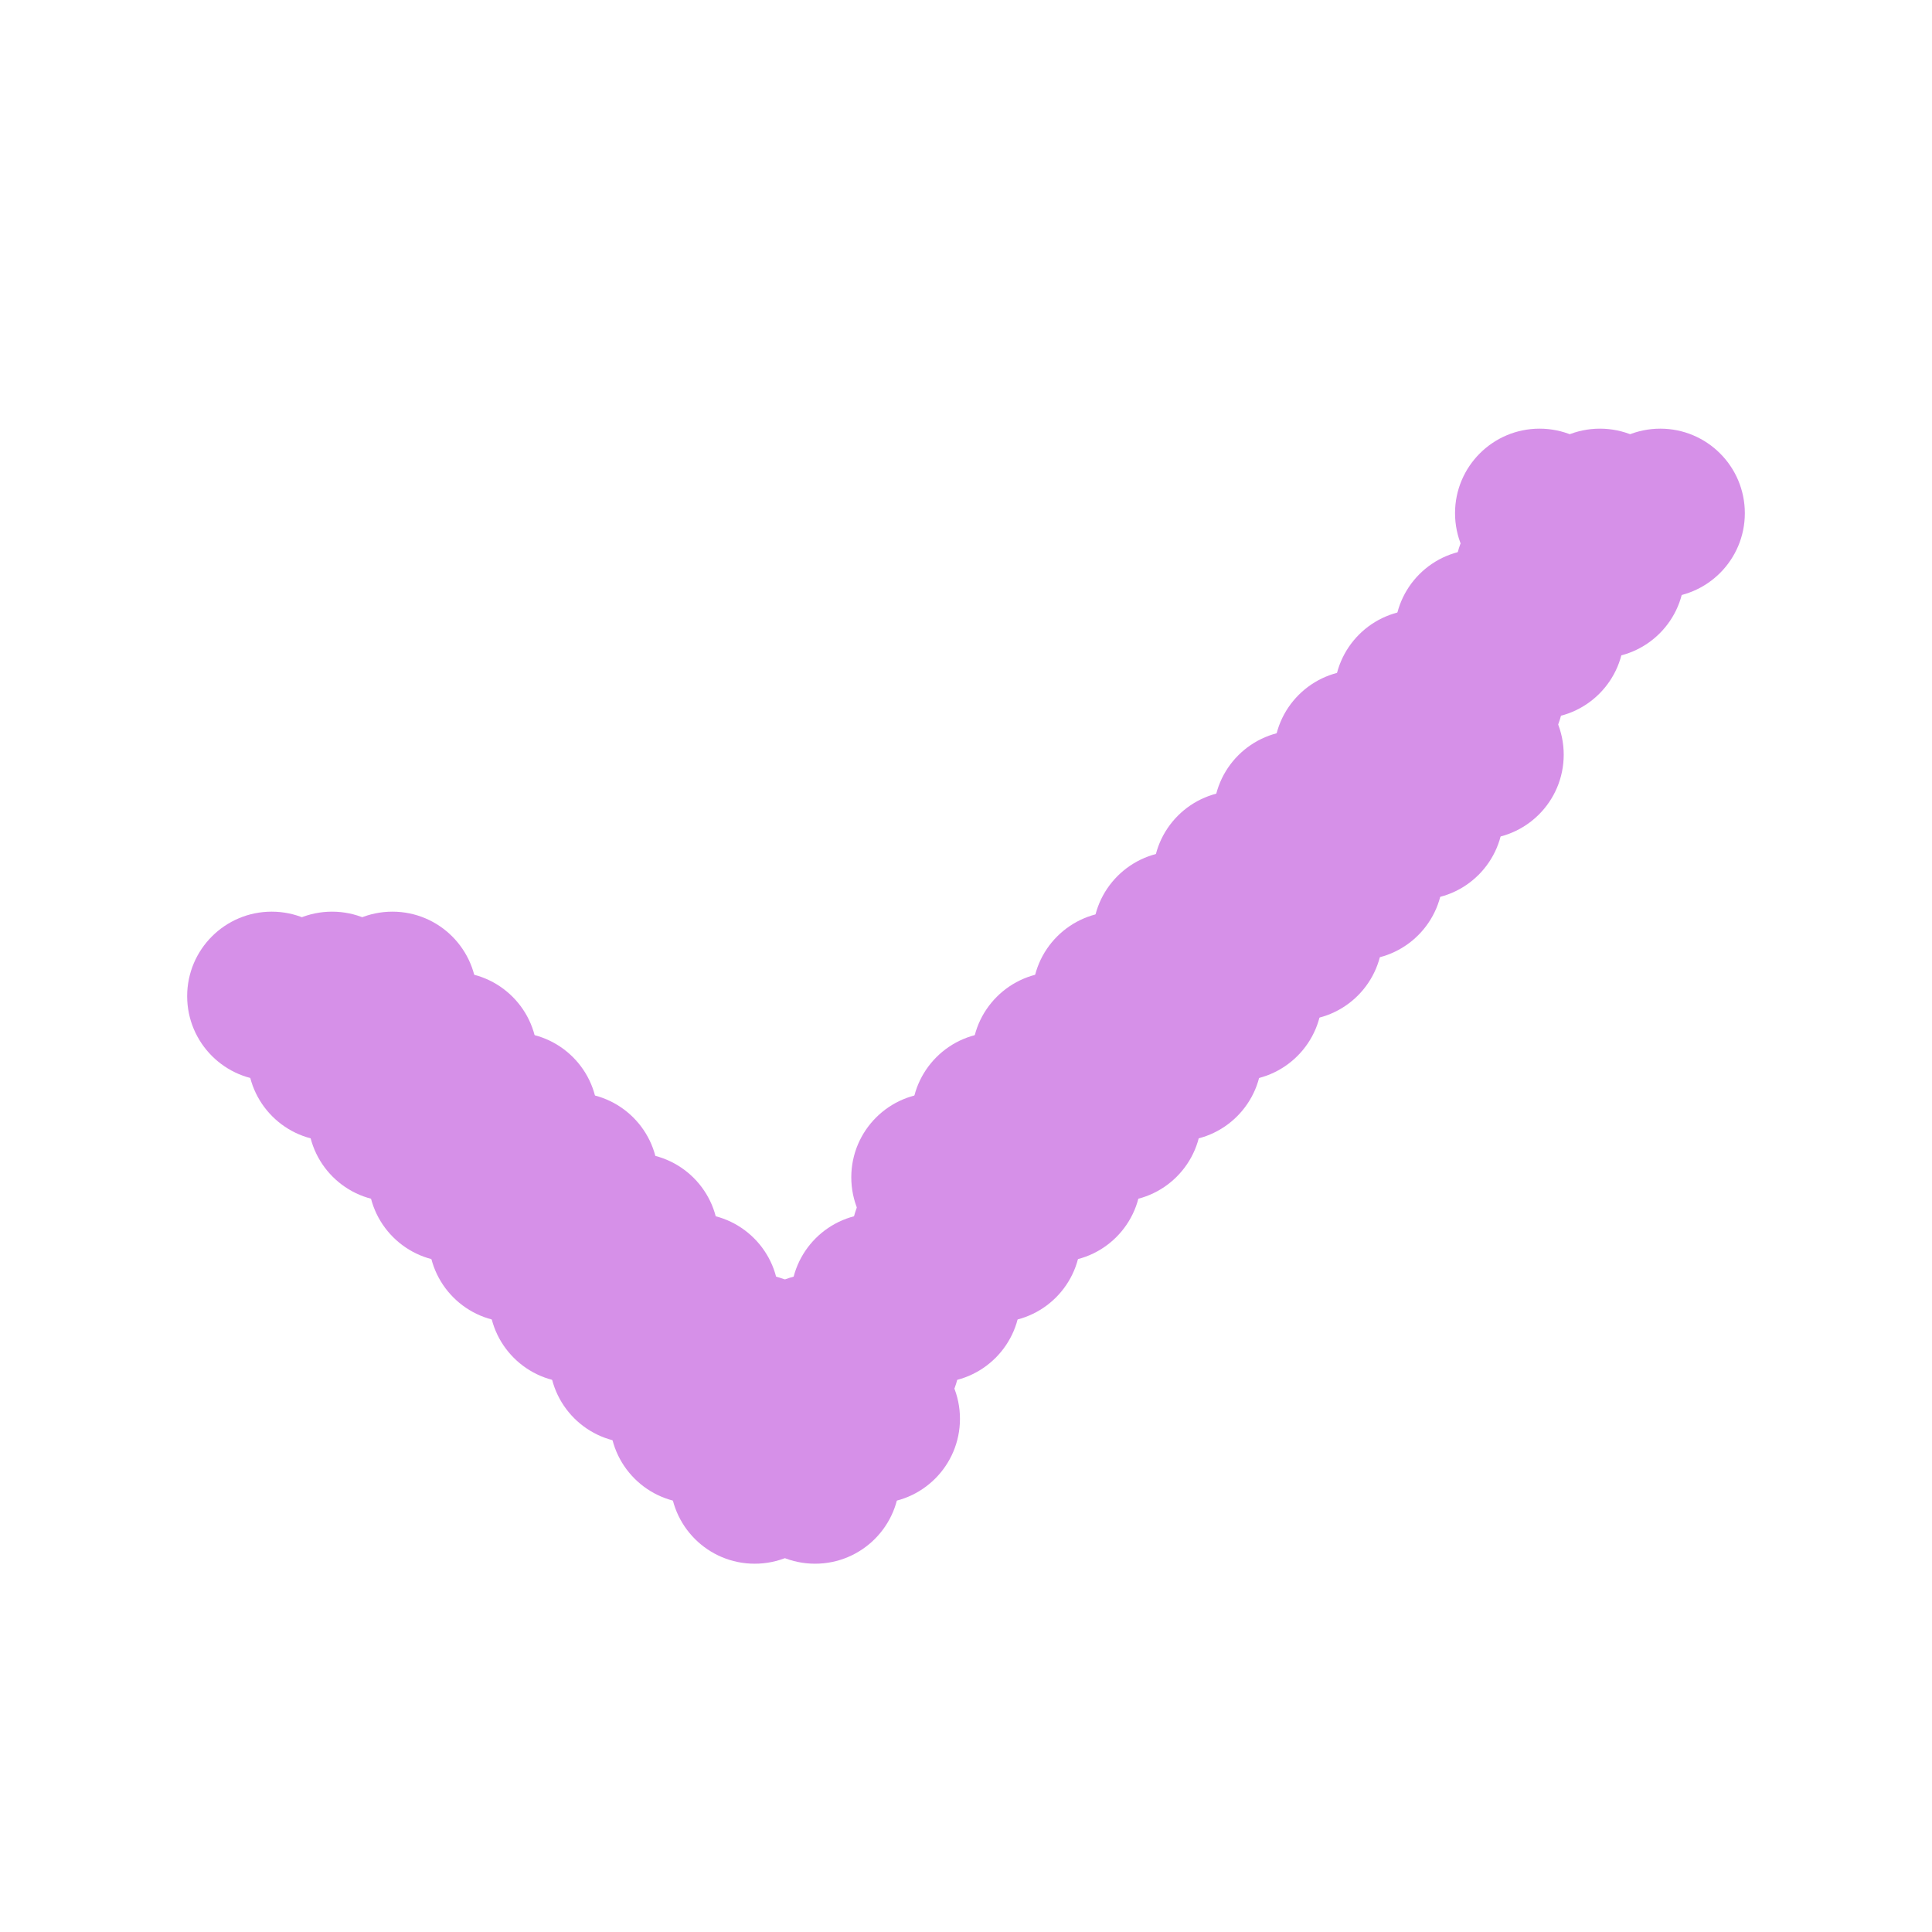
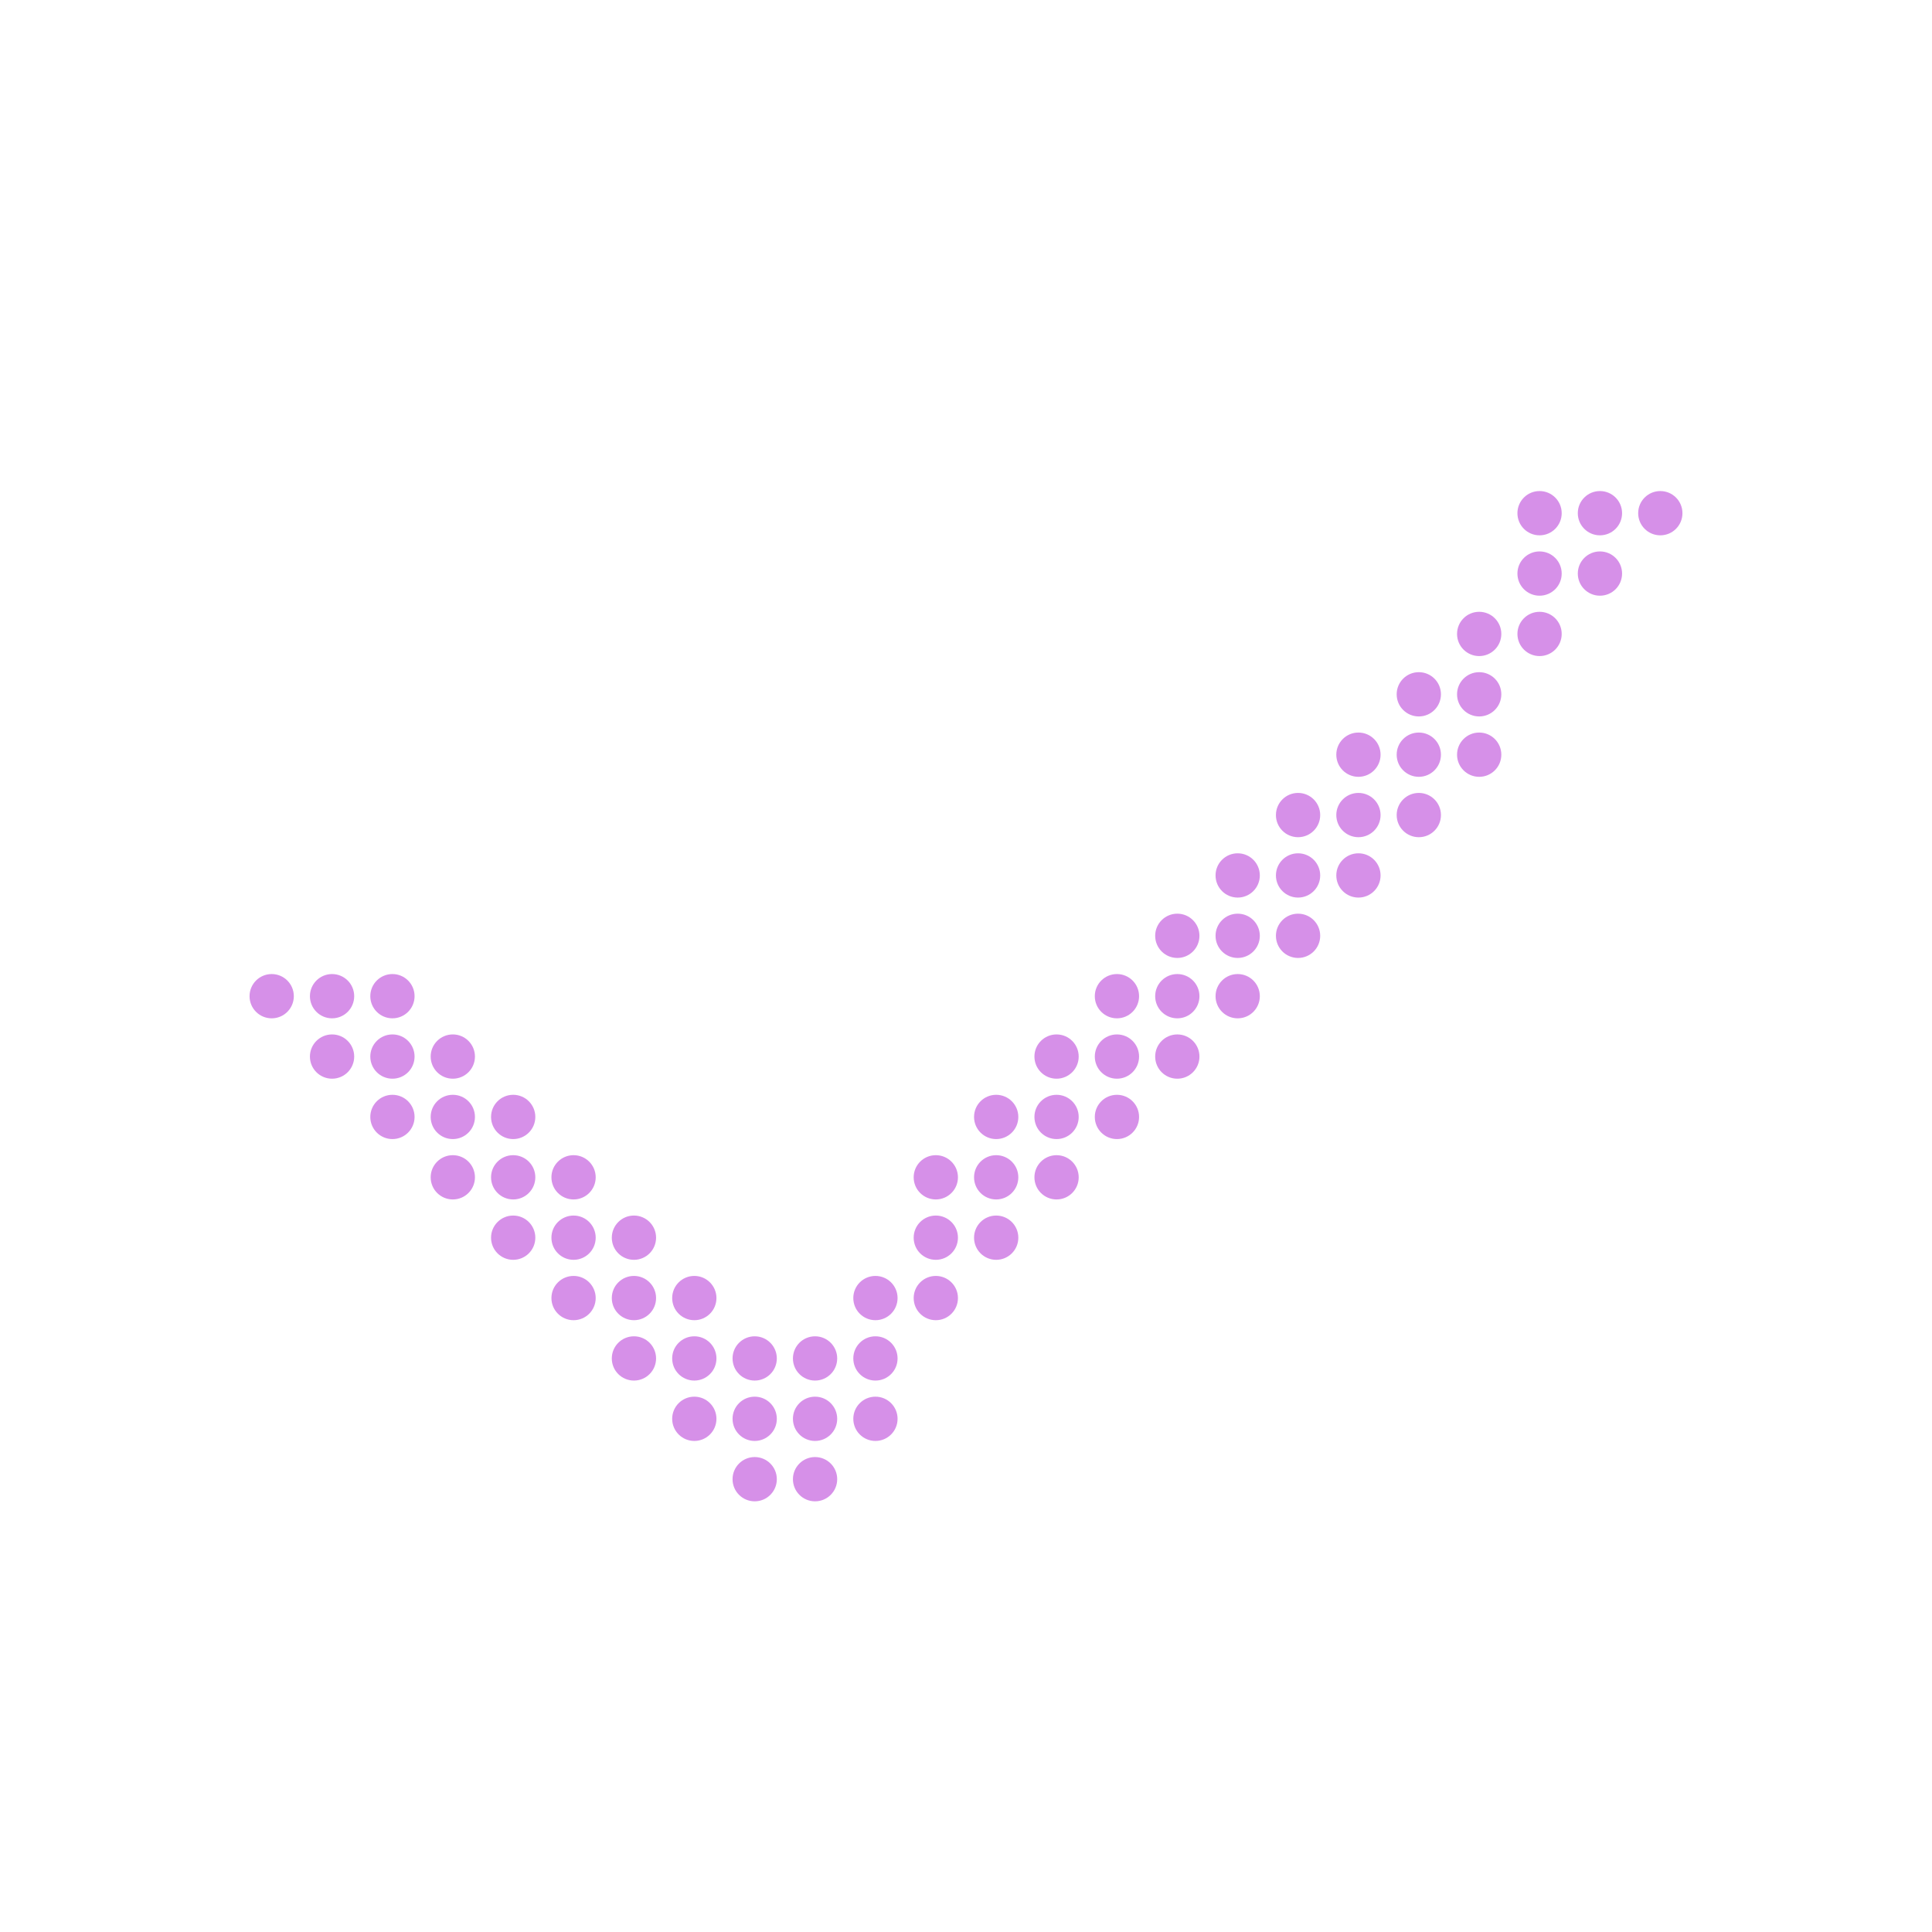
- <svg xmlns="http://www.w3.org/2000/svg" width="48" height="48" viewBox="0 0 24 24" fill="#D690E8">
-   <circle cx="19.125" cy="6.375" r="1.05" />
-   <circle cx="19.875" cy="6.375" r="1.05" />
-   <circle cx="20.625" cy="6.375" r="1.05" />
-   <circle cx="19.125" cy="7.125" r="1.05" />
-   <circle cx="19.875" cy="7.125" r="1.05" />
-   <circle cx="18.375" cy="7.875" r="1.05" />
-   <circle cx="19.125" cy="7.875" r="1.05" />
-   <circle cx="17.625" cy="8.625" r="1.05" />
-   <circle cx="18.375" cy="8.625" r="1.05" />
-   <circle cx="16.875" cy="9.375" r="1.05" />
-   <circle cx="17.625" cy="9.375" r="1.05" />
-   <circle cx="18.375" cy="9.375" r="1.05" />
-   <circle cx="16.125" cy="10.125" r="1.05" />
-   <circle cx="16.875" cy="10.125" r="1.05" />
-   <circle cx="17.625" cy="10.125" r="1.05" />
-   <circle cx="15.375" cy="10.875" r="1.05" />
-   <circle cx="16.125" cy="10.875" r="1.05" />
-   <circle cx="16.875" cy="10.875" r="1.05" />
-   <circle cx="14.625" cy="11.625" r="1.05" />
-   <circle cx="15.375" cy="11.625" r="1.05" />
-   <circle cx="16.125" cy="11.625" r="1.05" />
-   <circle cx="3.375" cy="12.375" r="1.05" />
-   <circle cx="4.125" cy="12.375" r="1.05" />
-   <circle cx="4.875" cy="12.375" r="1.05" />
-   <circle cx="13.875" cy="12.375" r="1.05" />
-   <circle cx="14.625" cy="12.375" r="1.05" />
-   <circle cx="15.375" cy="12.375" r="1.05" />
-   <circle cx="4.125" cy="13.125" r="1.05" />
-   <circle cx="4.875" cy="13.125" r="1.05" />
-   <circle cx="5.625" cy="13.125" r="1.05" />
-   <circle cx="13.125" cy="13.125" r="1.05" />
-   <circle cx="13.875" cy="13.125" r="1.05" />
-   <circle cx="14.625" cy="13.125" r="1.05" />
-   <circle cx="4.875" cy="13.875" r="1.05" />
-   <circle cx="5.625" cy="13.875" r="1.05" />
-   <circle cx="6.375" cy="13.875" r="1.05" />
-   <circle cx="12.375" cy="13.875" r="1.05" />
-   <circle cx="13.125" cy="13.875" r="1.05" />
-   <circle cx="13.875" cy="13.875" r="1.05" />
-   <circle cx="5.625" cy="14.625" r="1.05" />
-   <circle cx="6.375" cy="14.625" r="1.05" />
-   <circle cx="7.125" cy="14.625" r="1.05" />
-   <circle cx="11.625" cy="14.625" r="1.05" />
-   <circle cx="12.375" cy="14.625" r="1.05" />
-   <circle cx="13.125" cy="14.625" r="1.05" />
-   <circle cx="6.375" cy="15.375" r="1.05" />
-   <circle cx="7.125" cy="15.375" r="1.05" />
-   <circle cx="7.875" cy="15.375" r="1.05" />
-   <circle cx="11.625" cy="15.375" r="1.05" />
-   <circle cx="12.375" cy="15.375" r="1.05" />
-   <circle cx="7.125" cy="16.125" r="1.05" />
-   <circle cx="7.875" cy="16.125" r="1.05" />
-   <circle cx="8.625" cy="16.125" r="1.05" />
-   <circle cx="10.875" cy="16.125" r="1.05" />
-   <circle cx="11.625" cy="16.125" r="1.05" />
-   <circle cx="7.875" cy="16.875" r="1.05" />
-   <circle cx="8.625" cy="16.875" r="1.05" />
-   <circle cx="9.375" cy="16.875" r="1.05" />
-   <circle cx="10.125" cy="16.875" r="1.05" />
-   <circle cx="10.875" cy="16.875" r="1.05" />
-   <circle cx="8.625" cy="17.625" r="1.05" />
-   <circle cx="9.375" cy="17.625" r="1.05" />
-   <circle cx="10.125" cy="17.625" r="1.05" />
-   <circle cx="10.875" cy="17.625" r="1.05" />
-   <circle cx="9.375" cy="18.375" r="1.05" />
-   <circle cx="10.125" cy="18.375" r="1.05" />
+ <svg xmlns="http://www.w3.org/2000/svg" width="48" height="48" viewBox="0 0 48 48" fill="#D690E8">
+   <circle cx="38.250" cy="12.750" r="0.55" />
+   <circle cx="39.750" cy="12.750" r="0.55" />
+   <circle cx="41.250" cy="12.750" r="0.55" />
+   <circle cx="38.250" cy="14.250" r="0.55" />
+   <circle cx="39.750" cy="14.250" r="0.55" />
+   <circle cx="36.750" cy="15.750" r="0.55" />
+   <circle cx="38.250" cy="15.750" r="0.55" />
+   <circle cx="35.250" cy="17.250" r="0.55" />
+   <circle cx="36.750" cy="17.250" r="0.55" />
+   <circle cx="33.750" cy="18.750" r="0.55" />
+   <circle cx="35.250" cy="18.750" r="0.55" />
+   <circle cx="36.750" cy="18.750" r="0.55" />
+   <circle cx="32.250" cy="20.250" r="0.55" />
+   <circle cx="33.750" cy="20.250" r="0.55" />
+   <circle cx="35.250" cy="20.250" r="0.55" />
+   <circle cx="30.750" cy="21.750" r="0.55" />
+   <circle cx="32.250" cy="21.750" r="0.55" />
+   <circle cx="33.750" cy="21.750" r="0.55" />
+   <circle cx="29.250" cy="23.250" r="0.55" />
+   <circle cx="30.750" cy="23.250" r="0.55" />
+   <circle cx="32.250" cy="23.250" r="0.55" />
+   <circle cx="6.750" cy="24.750" r="0.55" />
+   <circle cx="8.250" cy="24.750" r="0.55" />
+   <circle cx="9.750" cy="24.750" r="0.55" />
+   <circle cx="27.750" cy="24.750" r="0.55" />
+   <circle cx="29.250" cy="24.750" r="0.55" />
+   <circle cx="30.750" cy="24.750" r="0.55" />
+   <circle cx="8.250" cy="26.250" r="0.55" />
+   <circle cx="9.750" cy="26.250" r="0.55" />
+   <circle cx="11.250" cy="26.250" r="0.55" />
+   <circle cx="26.250" cy="26.250" r="0.55" />
+   <circle cx="27.750" cy="26.250" r="0.55" />
+   <circle cx="29.250" cy="26.250" r="0.55" />
+   <circle cx="9.750" cy="27.750" r="0.55" />
+   <circle cx="11.250" cy="27.750" r="0.55" />
+   <circle cx="12.750" cy="27.750" r="0.55" />
+   <circle cx="24.750" cy="27.750" r="0.55" />
+   <circle cx="26.250" cy="27.750" r="0.55" />
+   <circle cx="27.750" cy="27.750" r="0.55" />
+   <circle cx="11.250" cy="29.250" r="0.55" />
+   <circle cx="12.750" cy="29.250" r="0.55" />
+   <circle cx="14.250" cy="29.250" r="0.55" />
+   <circle cx="23.250" cy="29.250" r="0.55" />
+   <circle cx="24.750" cy="29.250" r="0.55" />
+   <circle cx="26.250" cy="29.250" r="0.55" />
+   <circle cx="12.750" cy="30.750" r="0.55" />
+   <circle cx="14.250" cy="30.750" r="0.55" />
+   <circle cx="15.750" cy="30.750" r="0.55" />
+   <circle cx="23.250" cy="30.750" r="0.55" />
+   <circle cx="24.750" cy="30.750" r="0.55" />
+   <circle cx="14.250" cy="32.250" r="0.55" />
+   <circle cx="15.750" cy="32.250" r="0.55" />
+   <circle cx="17.250" cy="32.250" r="0.55" />
+   <circle cx="21.750" cy="32.250" r="0.55" />
+   <circle cx="23.250" cy="32.250" r="0.55" />
+   <circle cx="15.750" cy="33.750" r="0.55" />
+   <circle cx="17.250" cy="33.750" r="0.55" />
+   <circle cx="18.750" cy="33.750" r="0.55" />
+   <circle cx="20.250" cy="33.750" r="0.55" />
+   <circle cx="21.750" cy="33.750" r="0.55" />
+   <circle cx="17.250" cy="35.250" r="0.55" />
+   <circle cx="18.750" cy="35.250" r="0.55" />
+   <circle cx="20.250" cy="35.250" r="0.55" />
+   <circle cx="21.750" cy="35.250" r="0.55" />
+   <circle cx="18.750" cy="36.750" r="0.55" />
+   <circle cx="20.250" cy="36.750" r="0.55" />
</svg>
